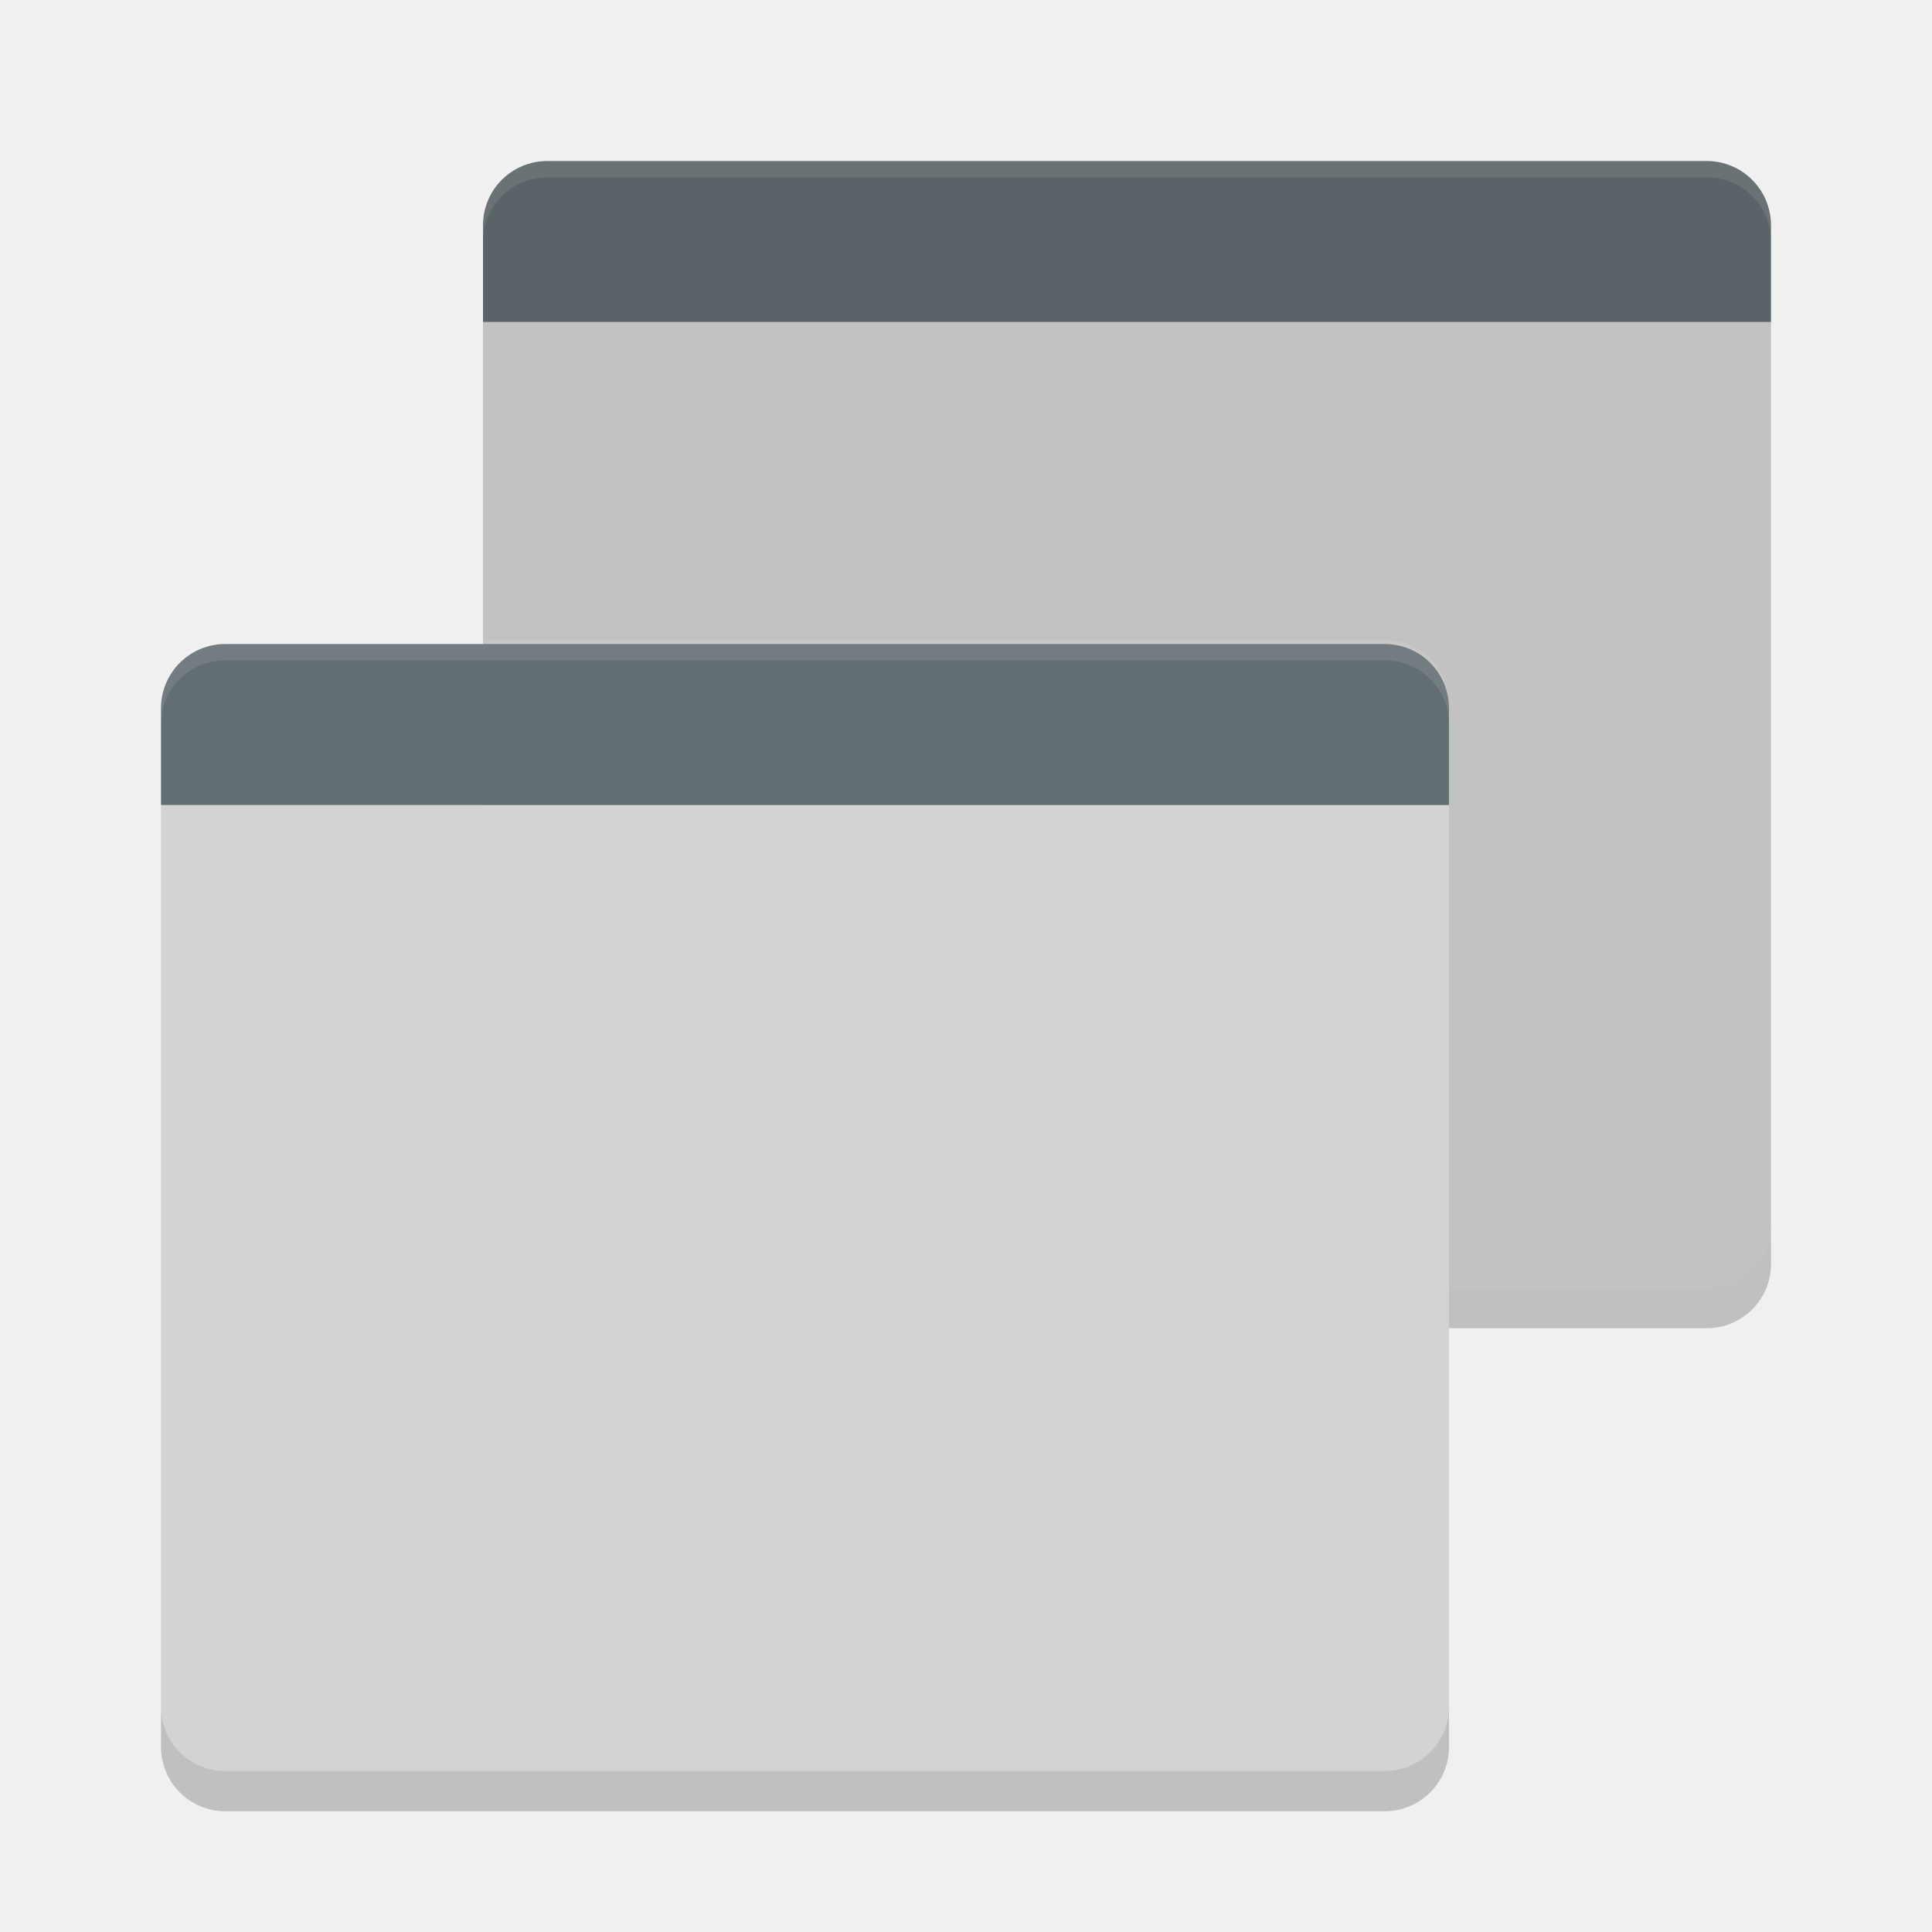
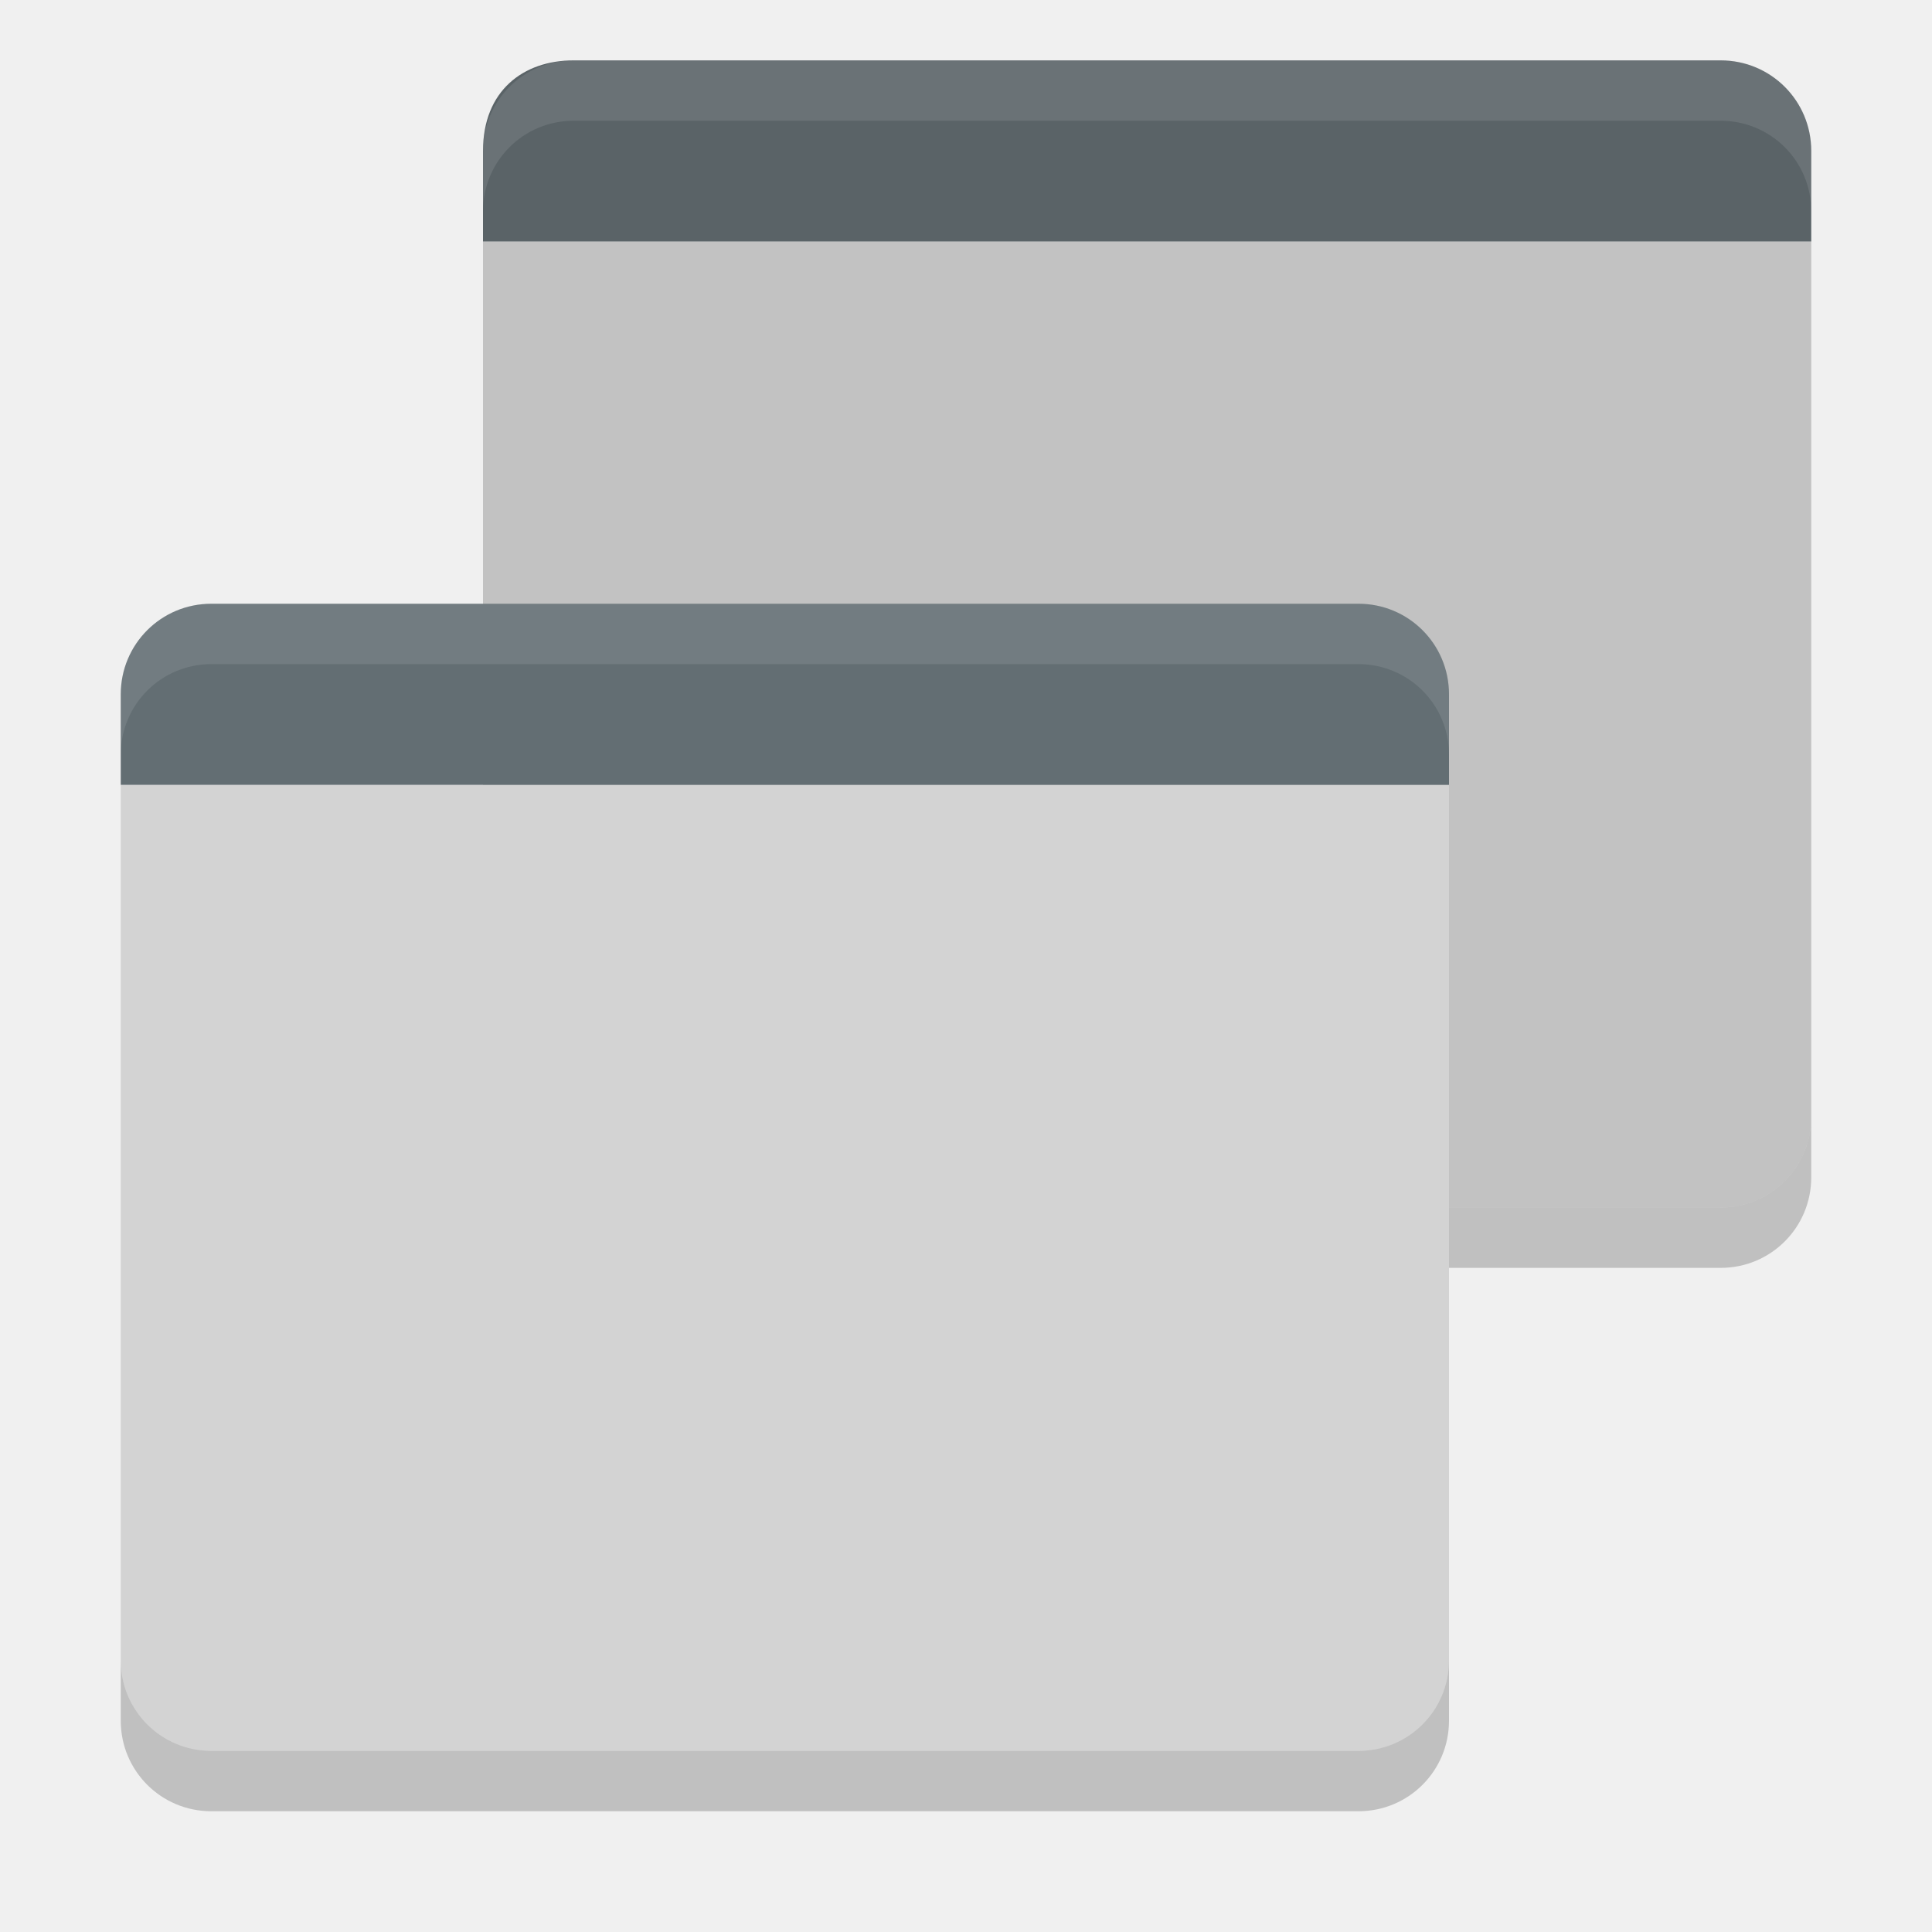
- <svg xmlns="http://www.w3.org/2000/svg" width="48" height="48" version="1">
-   <path fill="#c2c2c2" d="m12 8v22.4c0 0.887 0.713 1.6 1.6 1.6h28.801c0.886 0 1.599-0.713 1.599-1.6v-22.4h-32z" />
-   <path fill="#5a6367" d="m13.6 4c-0.887 0-1.6 0.713-1.6 1.6v2.4h32v-2.4c0-0.886-0.713-1.6-1.6-1.6h-28.8z" />
-   <path fill="#fff" opacity=".1" d="m44 6v-0.5c0-0.886-0.707-1.594-1.594-1.594h-28.812c-0.887 0-1.594 0.707-1.594 1.594v0.5c0-0.886 0.707-1.594 1.594-1.594h28.812c0.887 0 1.594 0.707 1.594 1.594z" />
-   <path opacity=".2" d="m12 30.4v1c0 0.887 0.713 1.6 1.6 1.6h28.801c0.886 0 1.599-0.713 1.599-1.6v-1c0 0.887-0.713 1.6-1.6 1.6h-28.8c-0.887 0-1.6-0.713-1.6-1.6z" />
-   <path fill="#d3d3d3" d="m4 20v22.4c0 0.887 0.713 1.6 1.6 1.6h28.801c0.886 0 1.599-0.713 1.599-1.6v-22.4h-32z" />
-   <path fill="#636e73" d="m5.6 16c-0.886 0-1.6 0.713-1.6 1.6v2.4h32v-2.4c0-0.887-0.713-1.6-1.6-1.6h-28.8z" />
-   <path fill="#fff" opacity=".1" d="m36 18v-0.5c0-0.886-0.707-1.594-1.594-1.594h-28.812c-0.887 0-1.594 0.708-1.594 1.594v0.5c0-0.886 0.707-1.594 1.594-1.594h28.812c0.887 0 1.594 0.708 1.594 1.594z" />
-   <path opacity=".2" d="m4 42.4v1c0 0.887 0.713 1.6 1.6 1.6h28.8c0.887 0 1.6-0.713 1.6-1.6v-1c0 0.887-0.713 1.6-1.6 1.6h-28.8c-0.887 0-1.6-0.713-1.6-1.6z" />
+ <svg xmlns="http://www.w3.org/2000/svg" width="32" height="32" version="1">
+   <path fill="#c2c2c2" d="m9.5 1c-0.148 0-0.287 0.029-0.422 0.068 0.137-0.033 0.272-0.068 0.422-0.068zm-1.5 3v14.5c0 0.831 0.669 1.5 1.5 1.5h19c0.831 0 1.5-0.669 1.5-1.5v-14.5h-22z" />
+   <path opacity=".2" d="m8 18.5v1c0 0.831 0.669 1.5 1.5 1.5h19c0.831 0 1.5-0.669 1.5-1.5v-1c0 0.831-0.669 1.5-1.5 1.5h-19c-0.831 0-1.5-0.669-1.5-1.5z" />
+   <path fill="#d3d3d3" d="m2 13v14.5c0 0.831 0.669 1.5 1.5 1.5h19c0.831 0 1.5-0.669 1.5-1.5v-14.5h-22z" />
+   <path fill="#636e73" d="m3.5 10c-0.831 0-1.5 0.669-1.5 1.5v1.5h22v-1.5c0-0.831-0.669-1.5-1.5-1.5z" />
+   <path fill="#fff" opacity=".1" d="m3.5 10c-0.831 0-1.5 0.669-1.5 1.5v1c0-0.831 0.669-1.5 1.5-1.5h19c0.831 0 1.5 0.669 1.5 1.5v-1c0-0.831-0.669-1.5-1.5-1.5z" />
+   <path fill="#5a6367" d="m9.5 1c-0.831 0-1.5 0.5-1.5 1.5v1.5h22v-1.5c0-0.831-0.669-1.5-1.5-1.5z" />
+   <path fill="#fff" opacity=".1" d="m9.5 1c-0.831 0-1.5 0.669-1.5 1.5v1c0-0.831 0.669-1.5 1.5-1.5h19c0.831 0 1.5 0.669 1.5 1.5v-1c0-0.831-0.669-1.5-1.5-1.5z" />
+   <path opacity=".2" d="m2 27.5v1c0 0.831 0.669 1.5 1.5 1.5h19c0.831 0 1.5-0.669 1.5-1.5v-1c0 0.831-0.669 1.5-1.5 1.5h-19c-0.831 0-1.5-0.669-1.5-1.5z" />
</svg>
